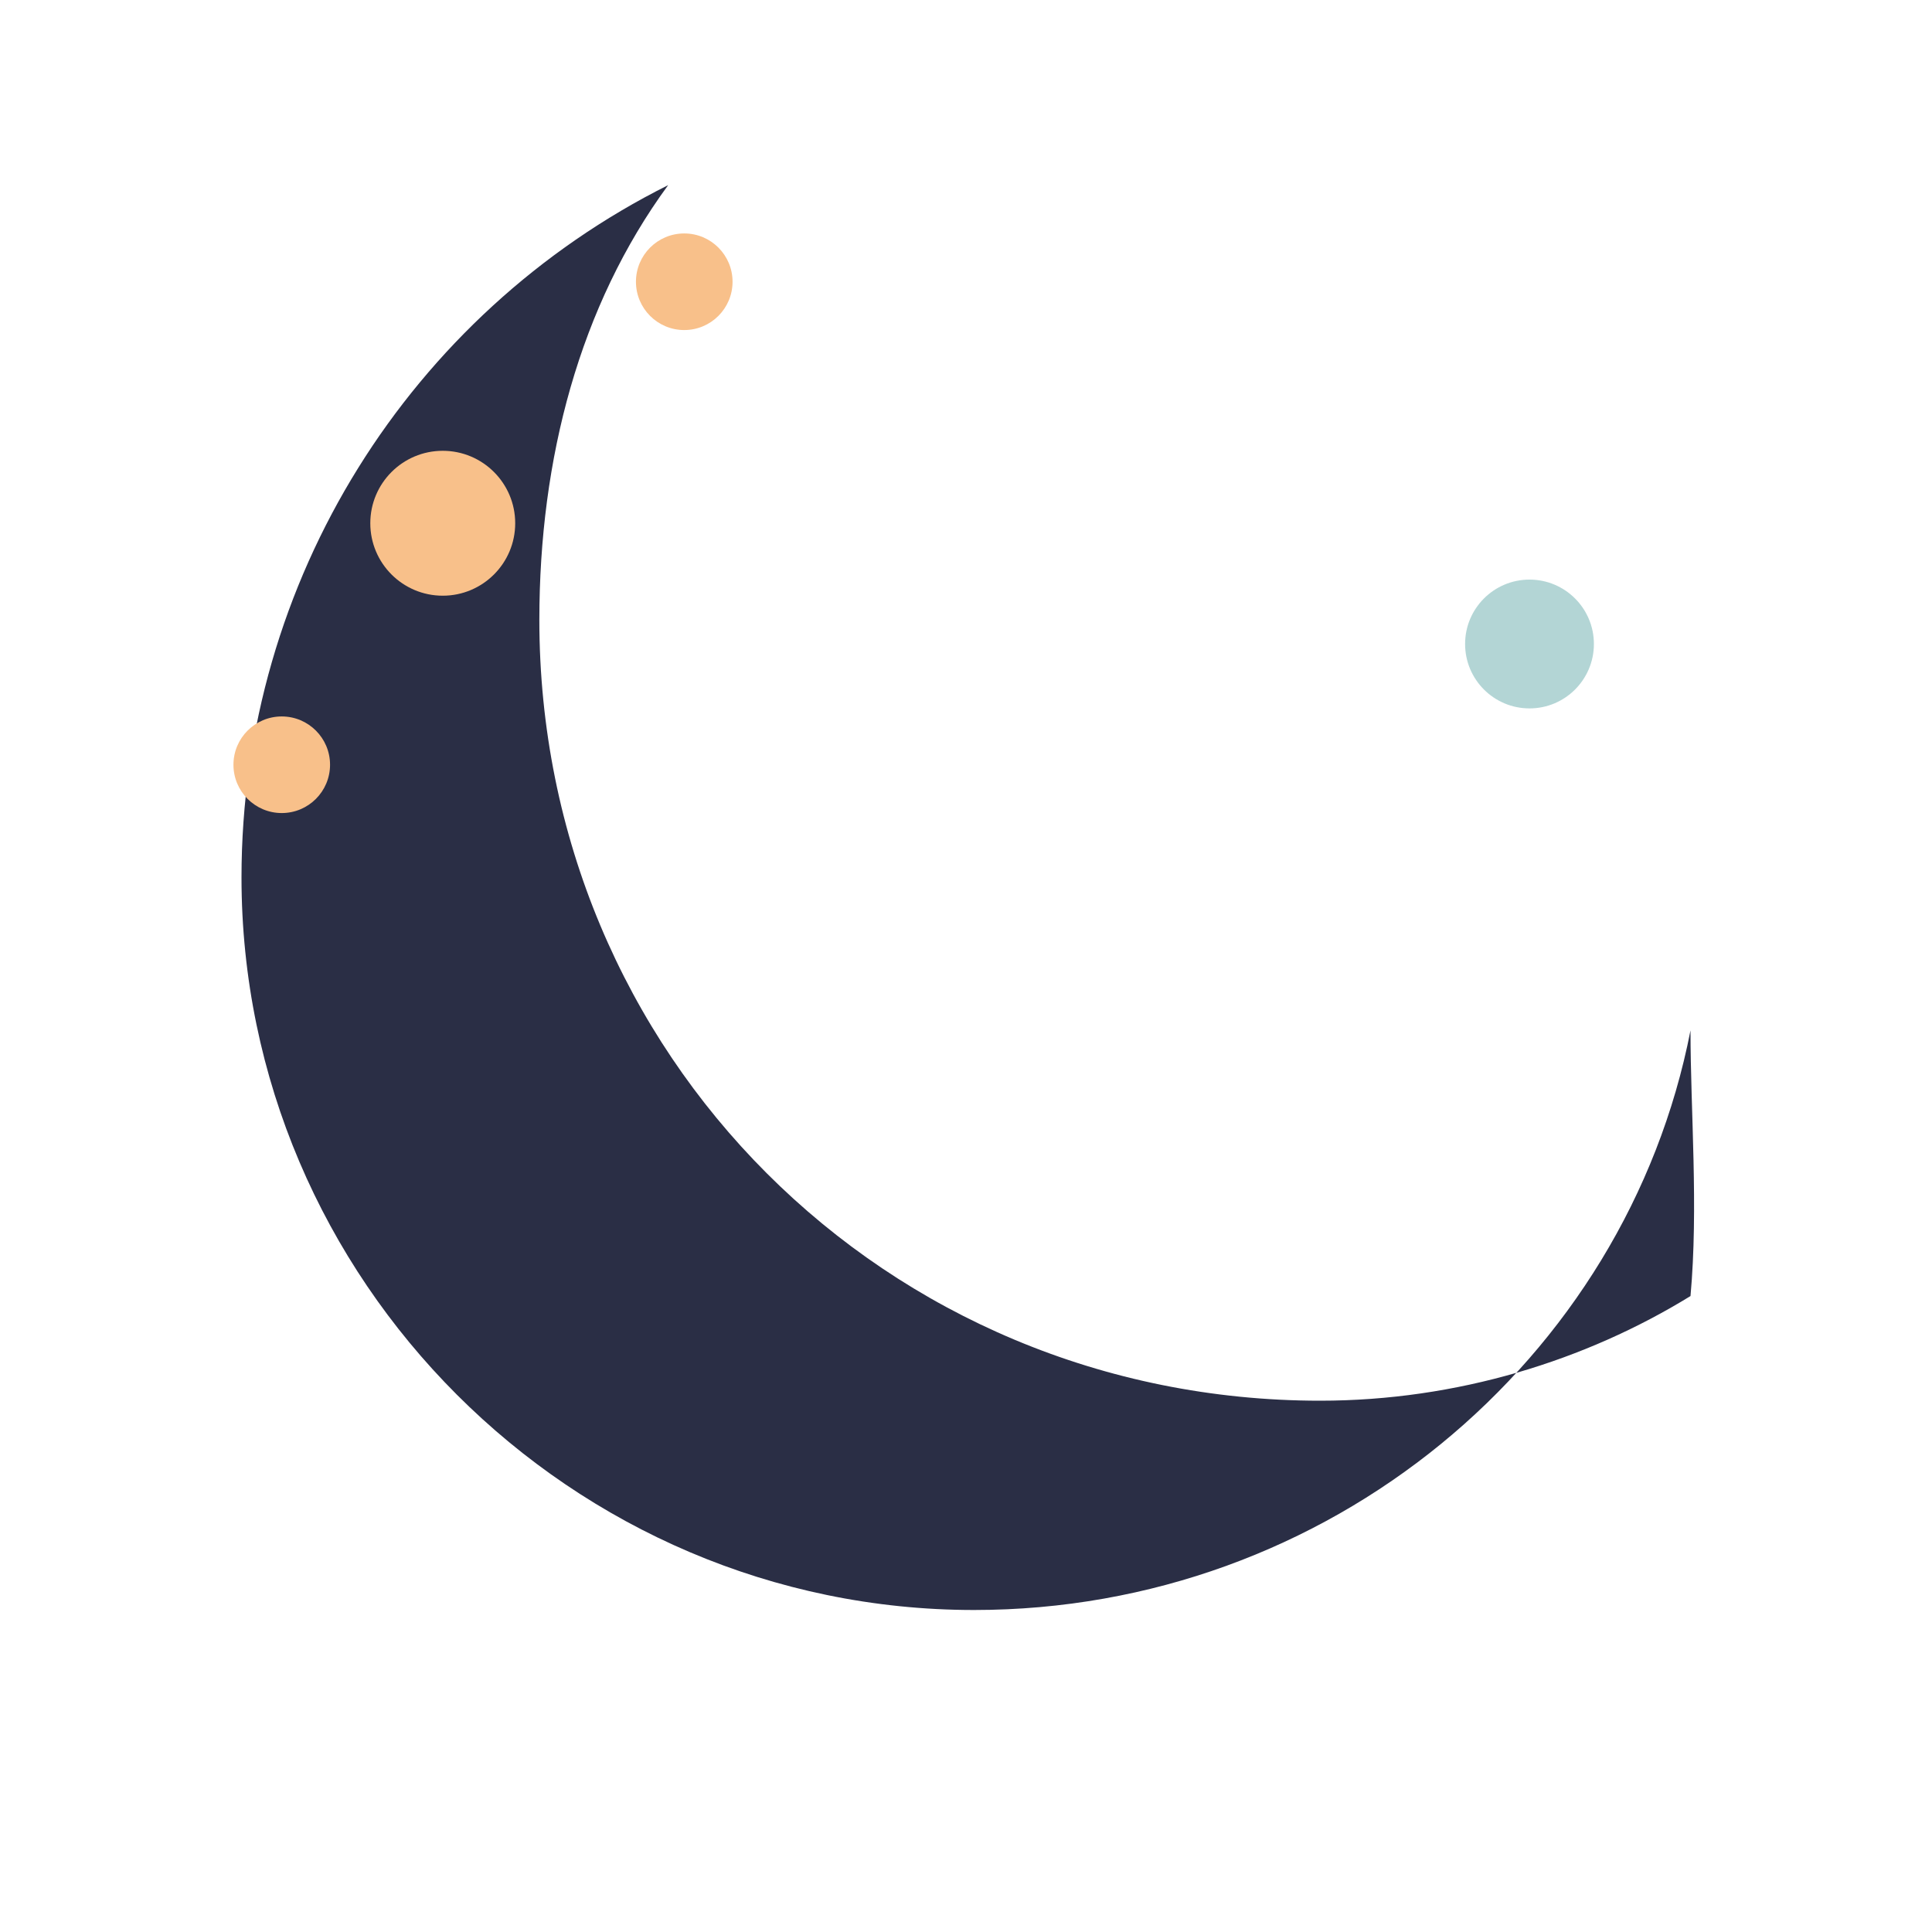
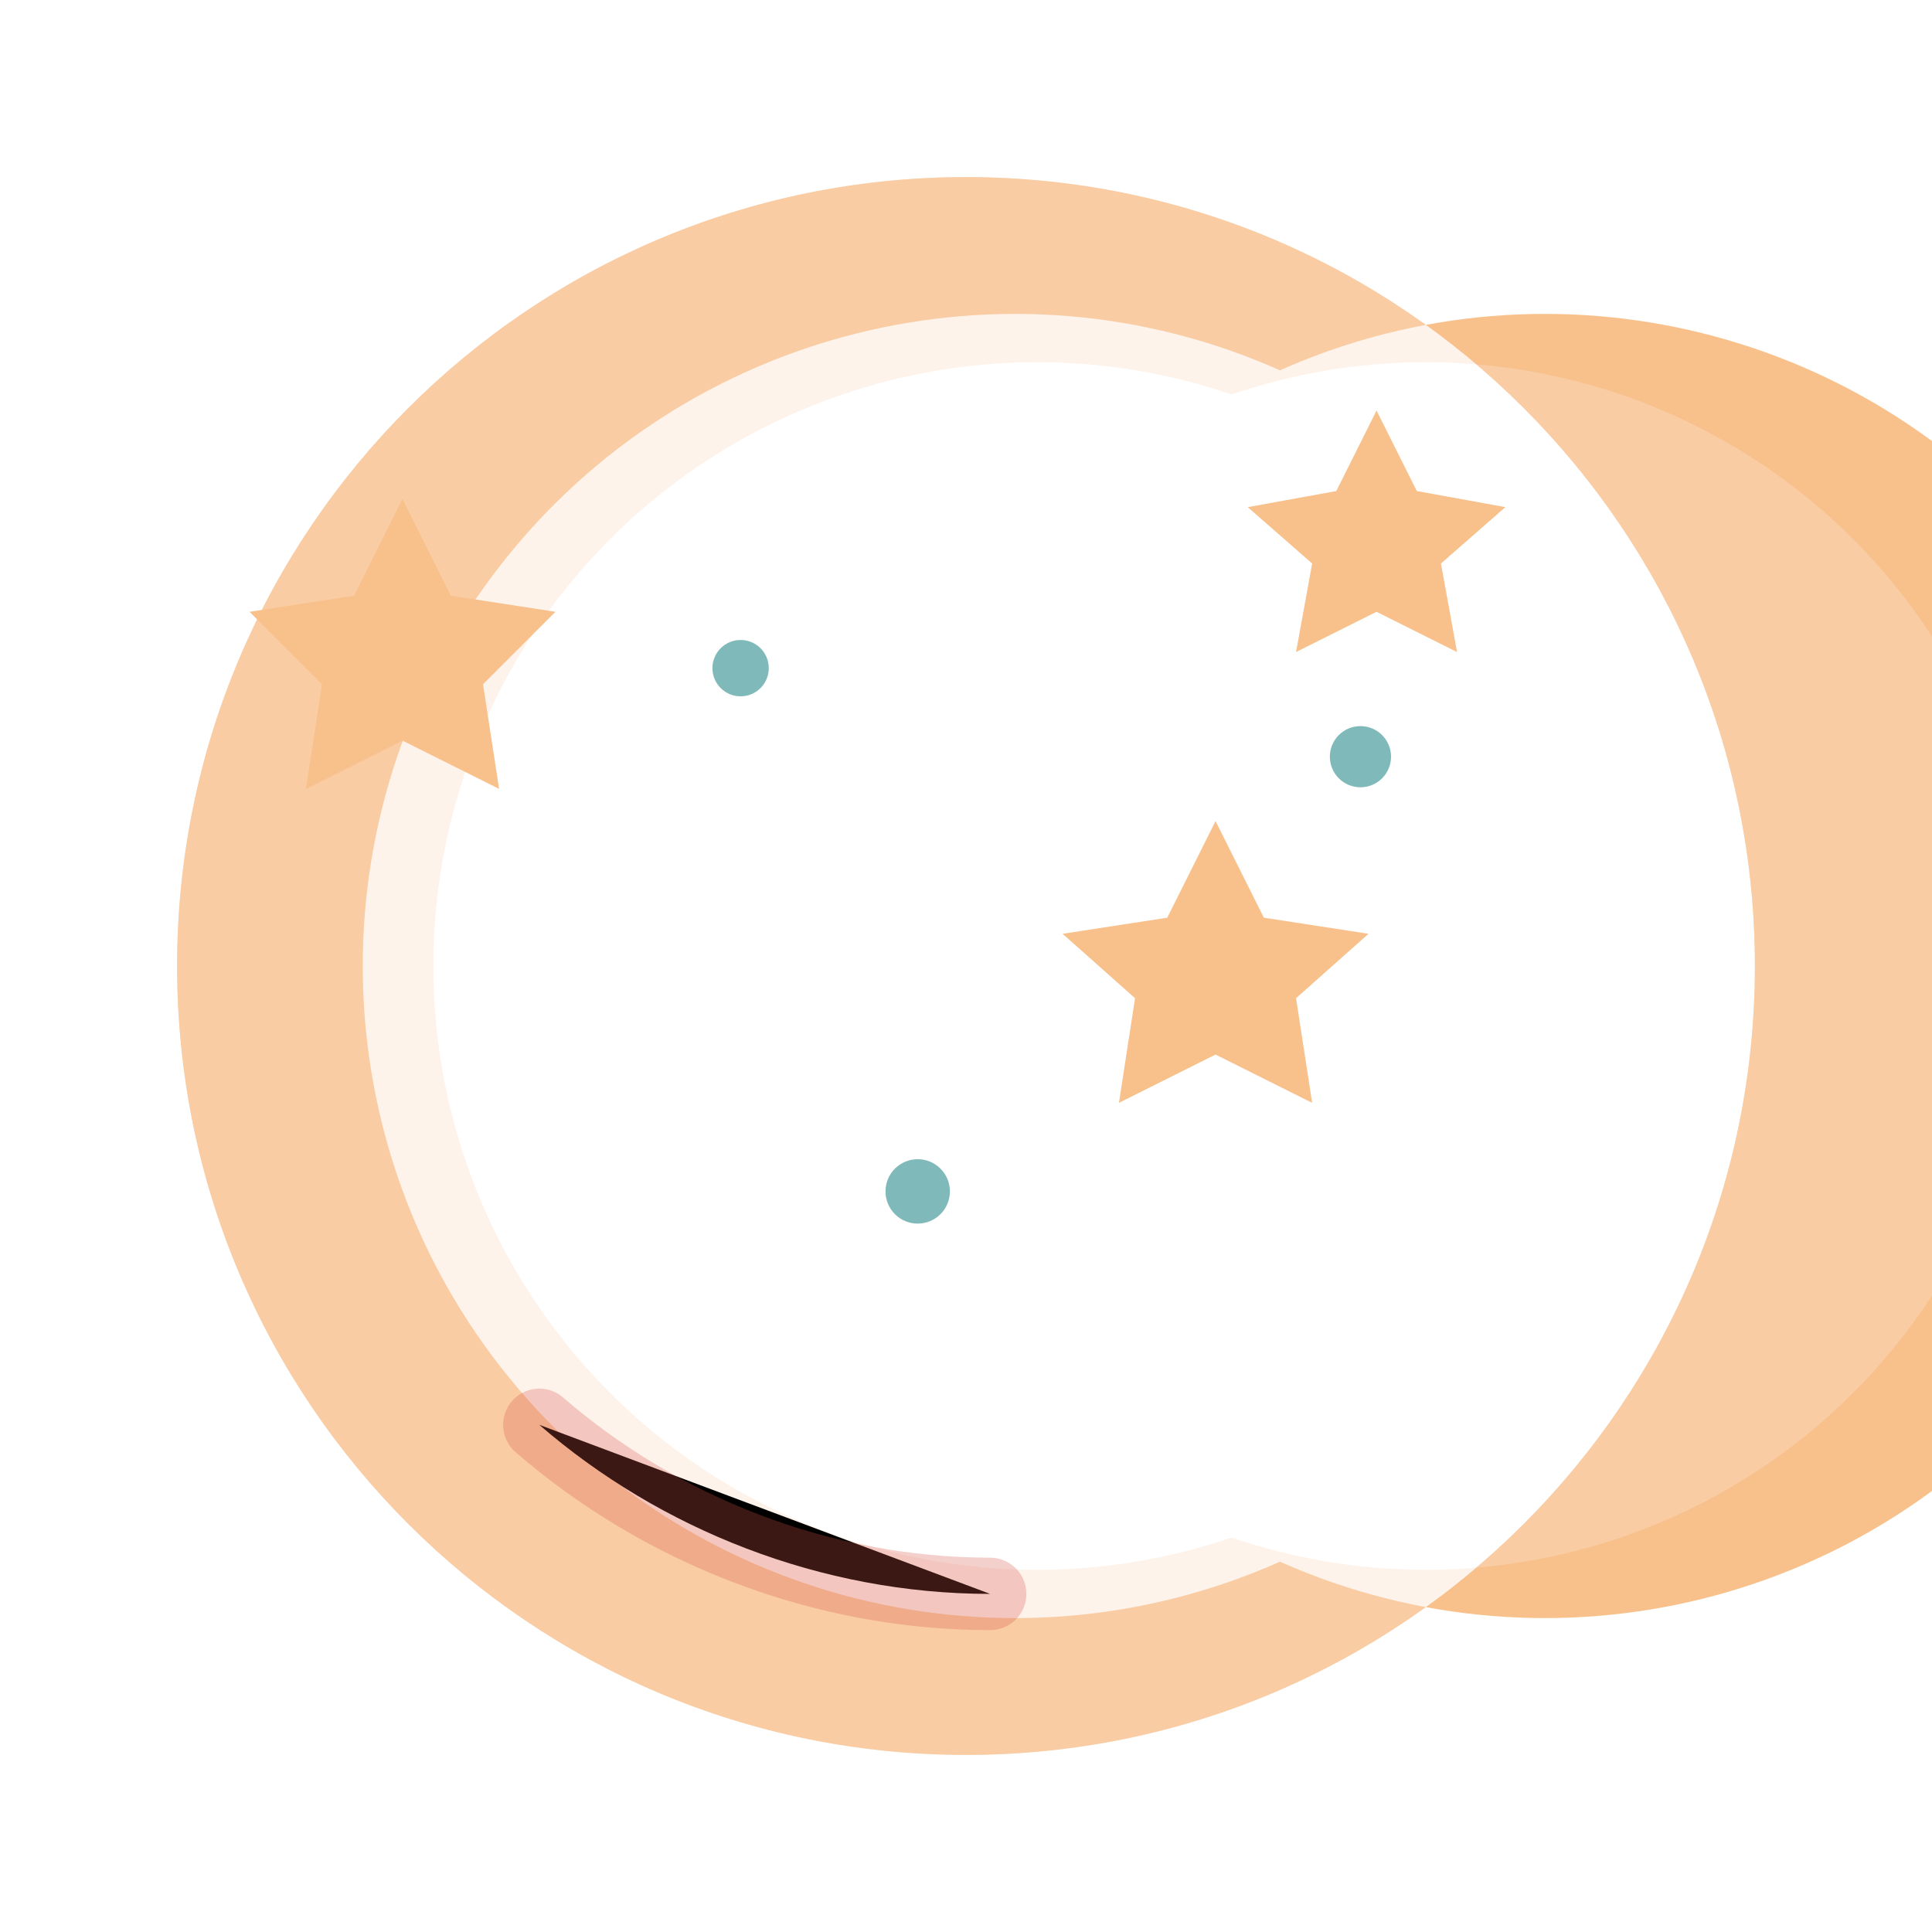
- <svg xmlns="http://www.w3.org/2000/svg" viewBox="0 0 24 24">
-   <path d="M21 12.8C20.2 16.9 16.5 20 12.1 20C7.1 20 3 15.9 3 10.9C3 7.2 5.1 3.9 8.3 2.3C7.2 3.8 6.7 5.7 6.7 7.7C6.7 13.1 11 17.4 16.4 17.4C18.1 17.4 19.7 16.9 21 16.1C21.1 15 21 13.8 21 12.8Z" fill="#2A2E45" />
-   <circle cx="5.5" cy="6.5" r="0.9" fill="#F8C08A" />
-   <circle cx="8.5" cy="3.5" r="0.6" fill="#F8C08A" />
-   <circle cx="3.5" cy="9.5" r="0.6" fill="#F8C08A" />
-   <circle cx="19" cy="8" r="0.8" fill="#80B9B9" opacity="0.6" />
+ <svg xmlns="http://www.w3.org/2000/svg" viewBox="0 0 24 24" aria-label="moon icon">
+   <path fill-rule="evenodd" d="M12 2.2a9.8 9.8 0 1 0 0 19.6a9.8 9.8 0 1 0 0-19.6ZM15.9 4.6a8.1 8.1 0 1 0 0 14.8a8.1 8.1 0 1 0 0-14.8Z" fill="#F8C08A" />
+   <path fill-rule="evenodd" d="M12 2.2a9.8 9.8 0 1 0 0 19.6a9.8 9.8 0 1 0 0-19.6ZM15.3 4.9a7.5 7.5 0 1 0 0 14.2a7.5 7.5 0 1 0 0-14.2Z" fill="#FBDFCB" opacity="0.38" />
+   <path d="M5 6.2L5.6 7.4L6.9 7.6L6 8.5L6.2 9.8L5 9.2L3.8 9.8L4 8.5L3.1 7.6L4.4 7.4L5 6.2Z" fill="#F8C08A" />
+   <path d="M17.1 5.1L17.6 6.1L18.7 6.3L17.9 7L18.1 8.1L17.1 7.6L16.1 8.1L16.3 7L15.5 6.3L16.6 6.1L17.1 5.1Z" fill="#F8C08A" />
+   <path d="M15.1 10.2L15.7 11.4L17 11.6L16.1 12.4L16.3 13.7L15.1 13.1L13.9 13.7L14.1 12.4L13.2 11.6L14.5 11.4L15.1 10.2Z" fill="#F8C08A" />
+   <circle cx="9.2" cy="8.3" r="0.35" fill="#80B9B9" />
+   <circle cx="11.4" cy="14.8" r="0.4" fill="#80B9B9" />
+   <circle cx="16.9" cy="9.4" r="0.38" fill="#80B9B9" />
+   <path d="M6.7 17.7C8.2 19 10.2 19.8 12.3 19.8" stroke="#D8584E" stroke-opacity="0.28" stroke-width="0.9" stroke-linecap="round" />
</svg>
